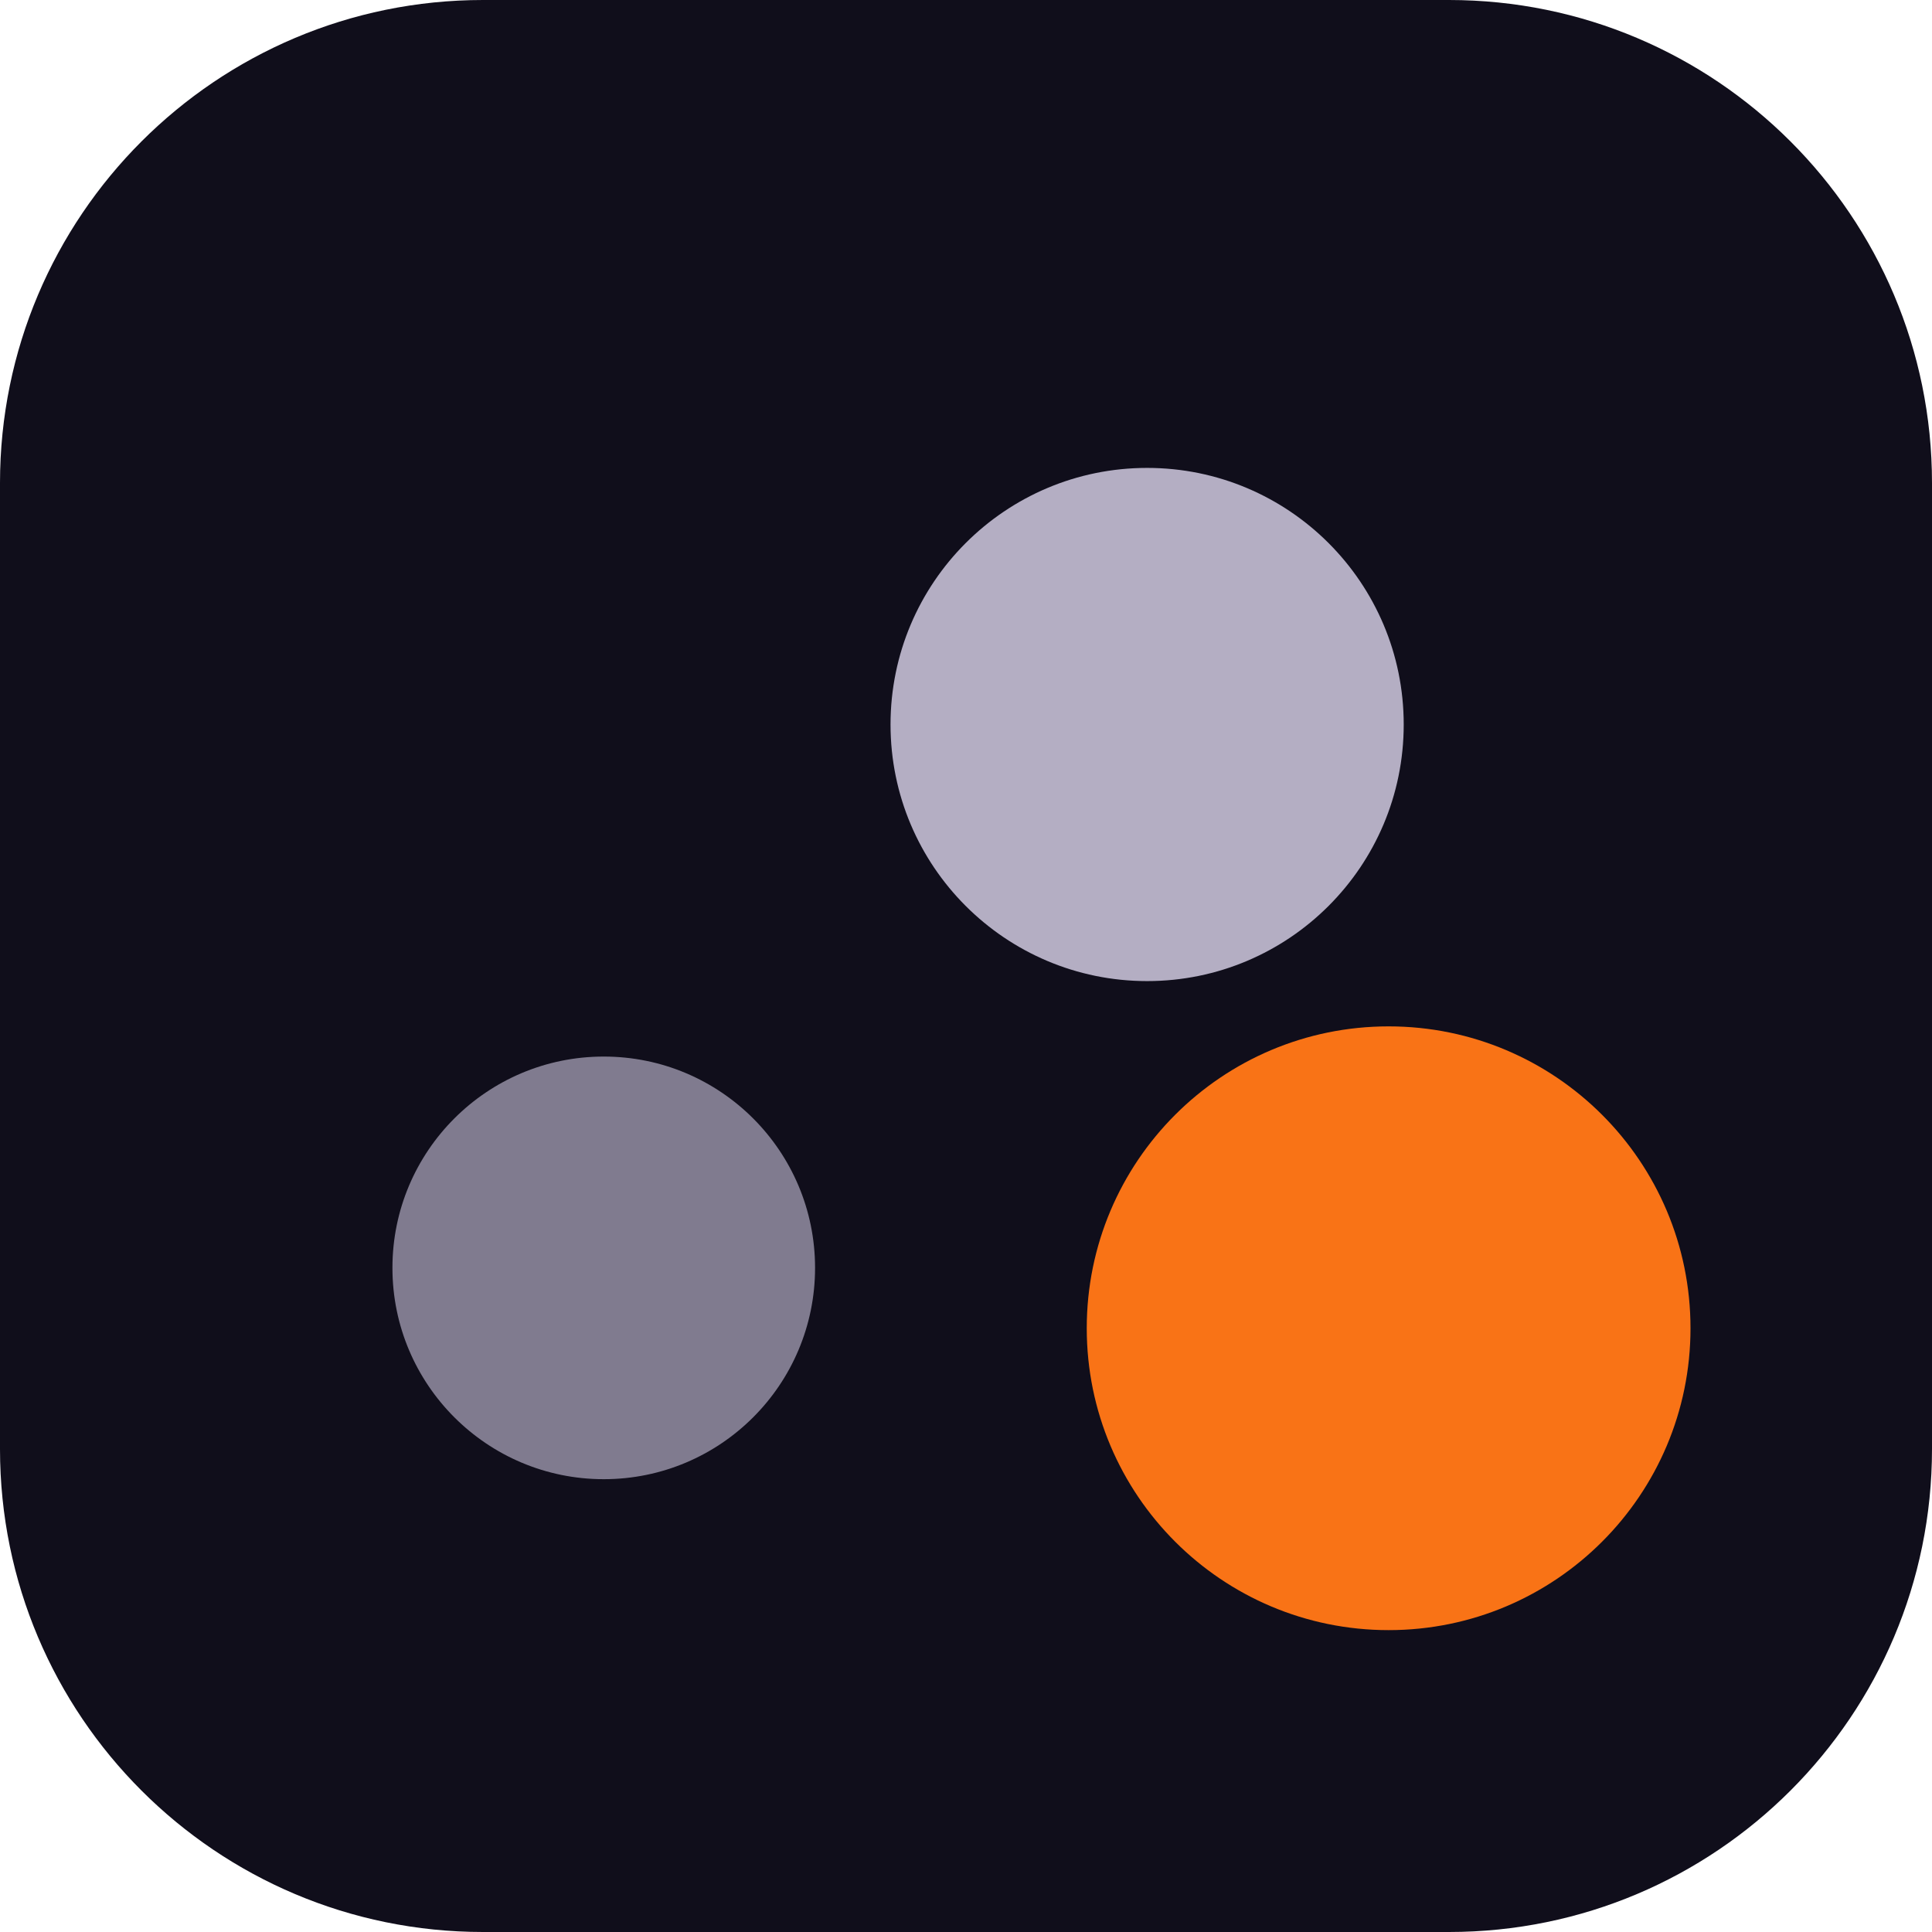
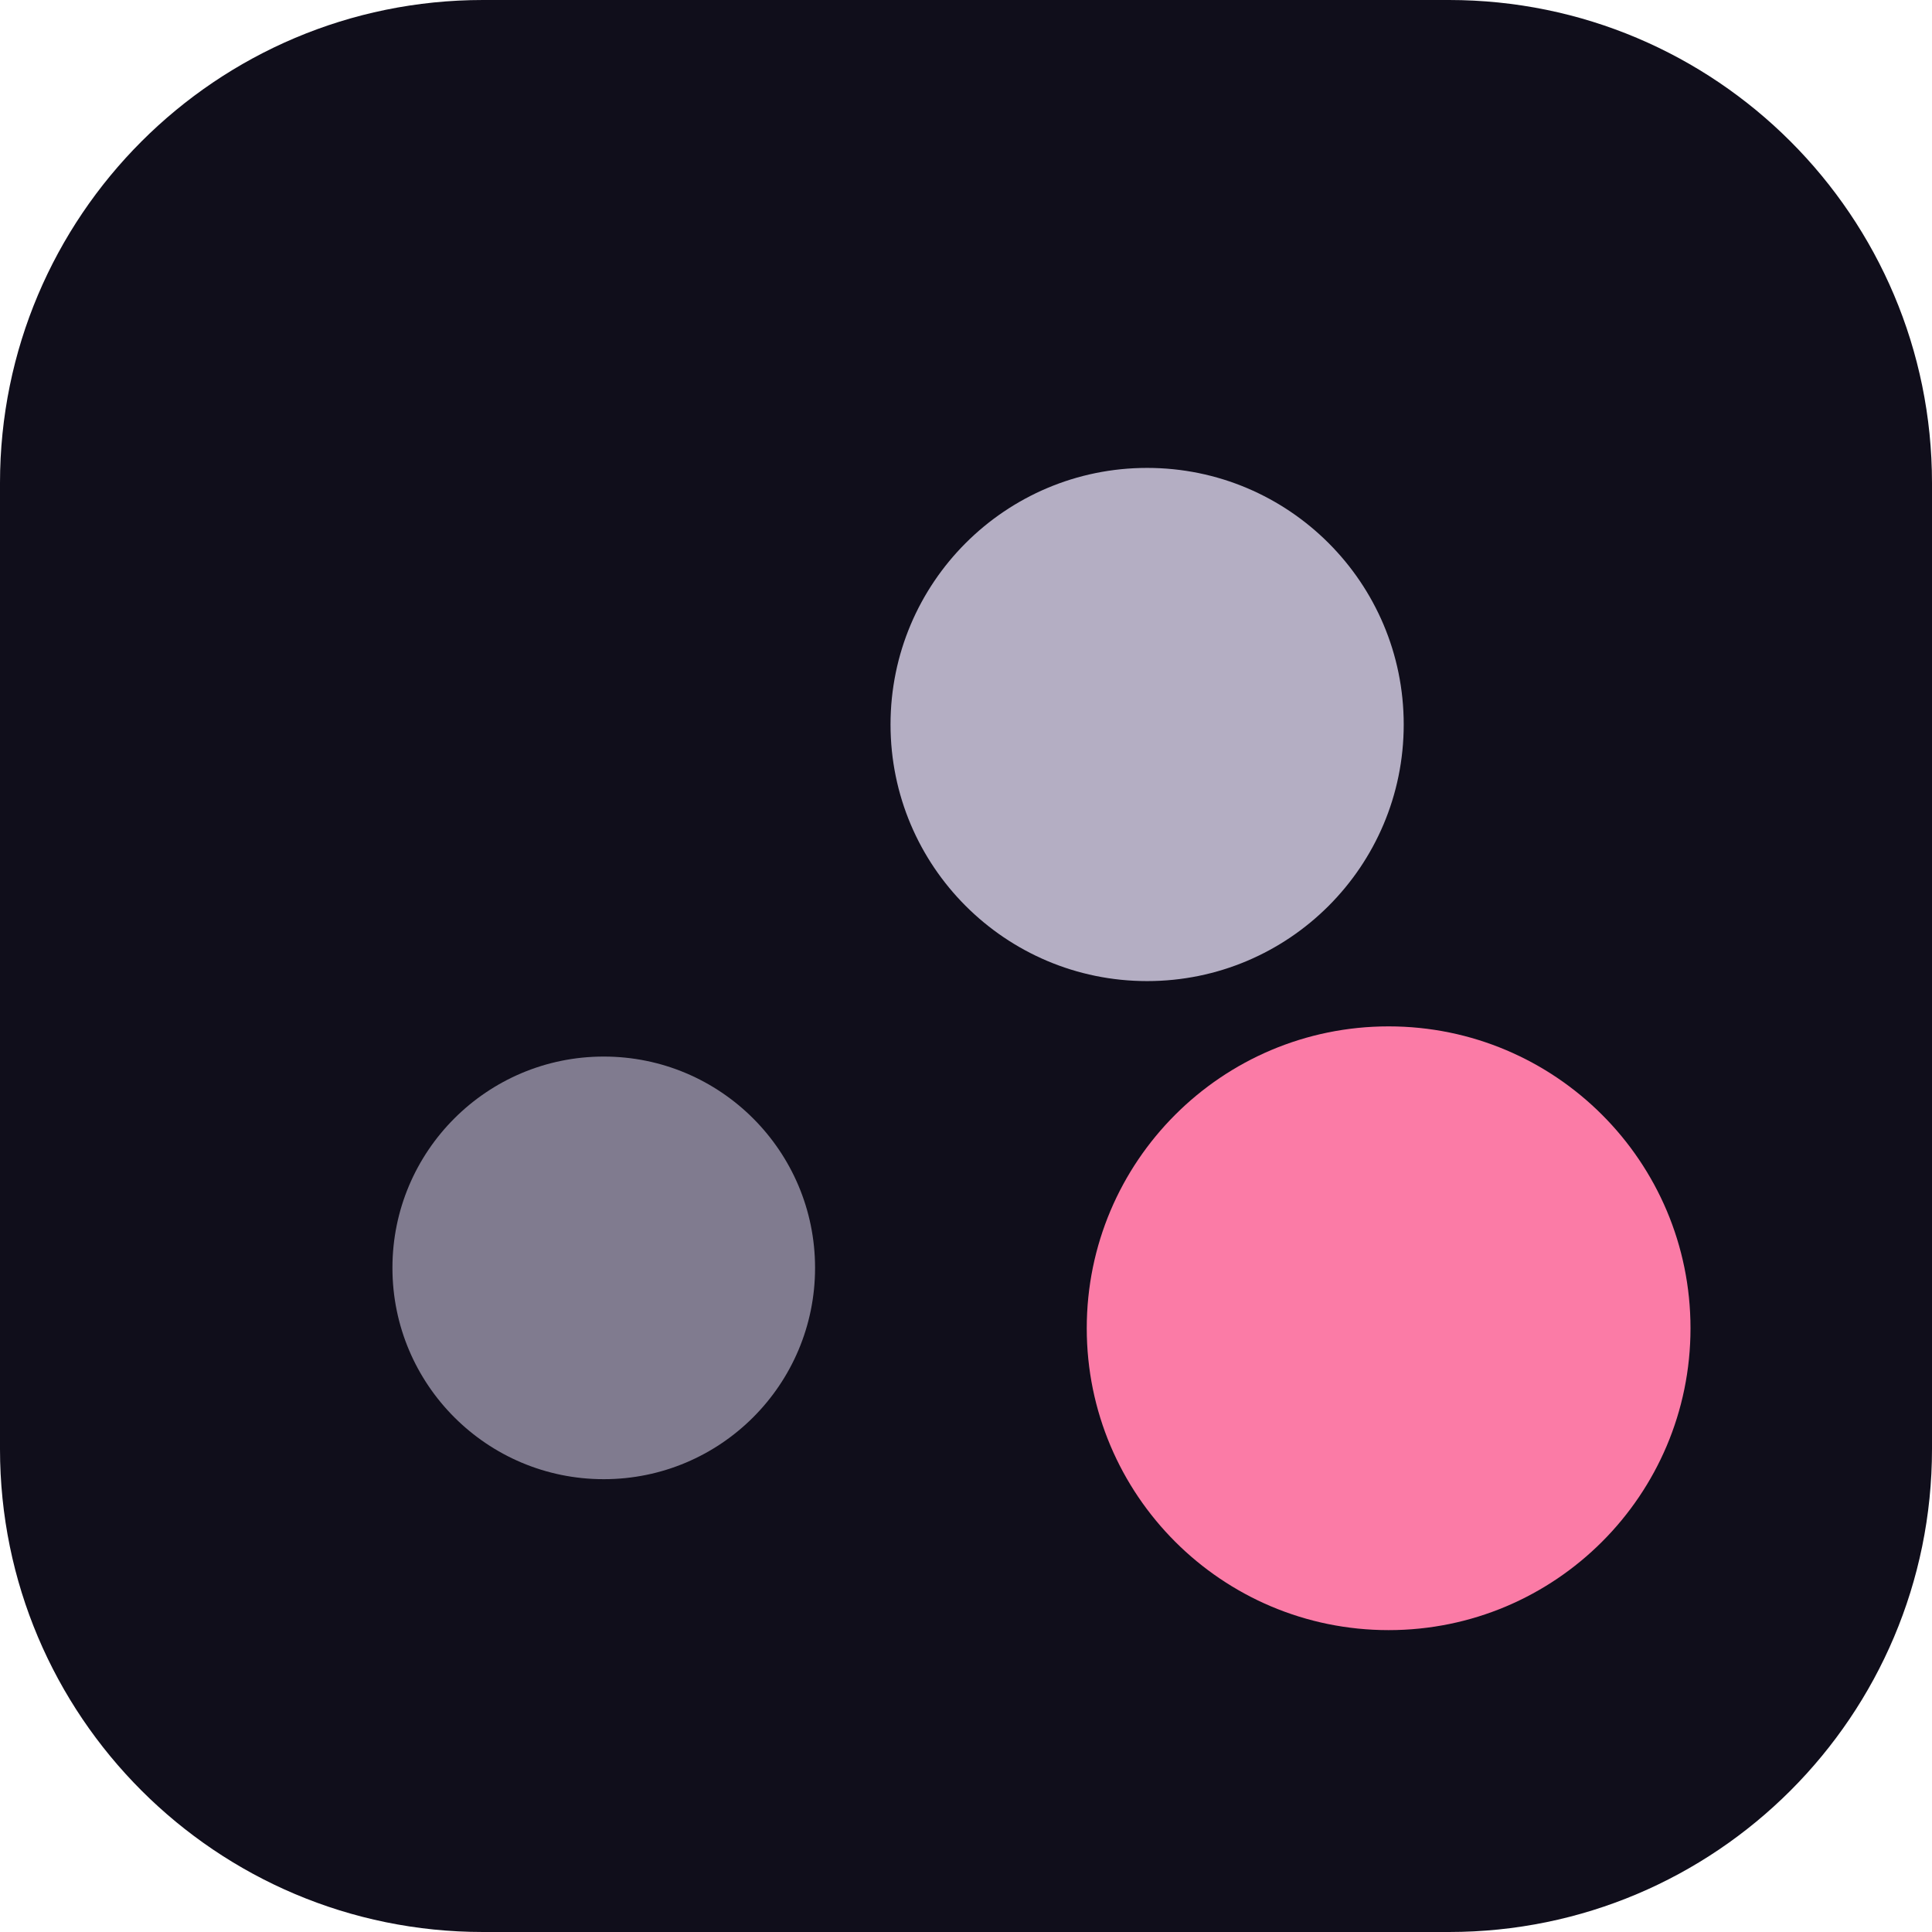
<svg xmlns="http://www.w3.org/2000/svg" viewBox="0 0 64 64">
  <rect width="64" height="64" rx="16" fill="#100e1b" />
  <circle cx="20" cy="42" r="7" fill="#ddd6ee" opacity="0.55" />
  <circle cx="38" cy="24" r="8.5" fill="#ddd6ee" opacity="0.8" />
-   <circle cx="46" cy="44" r="10" fill="#f97316" />
+   <circle cx="46" cy="44" r="10" fill="#fb7ba6" />
</svg>
